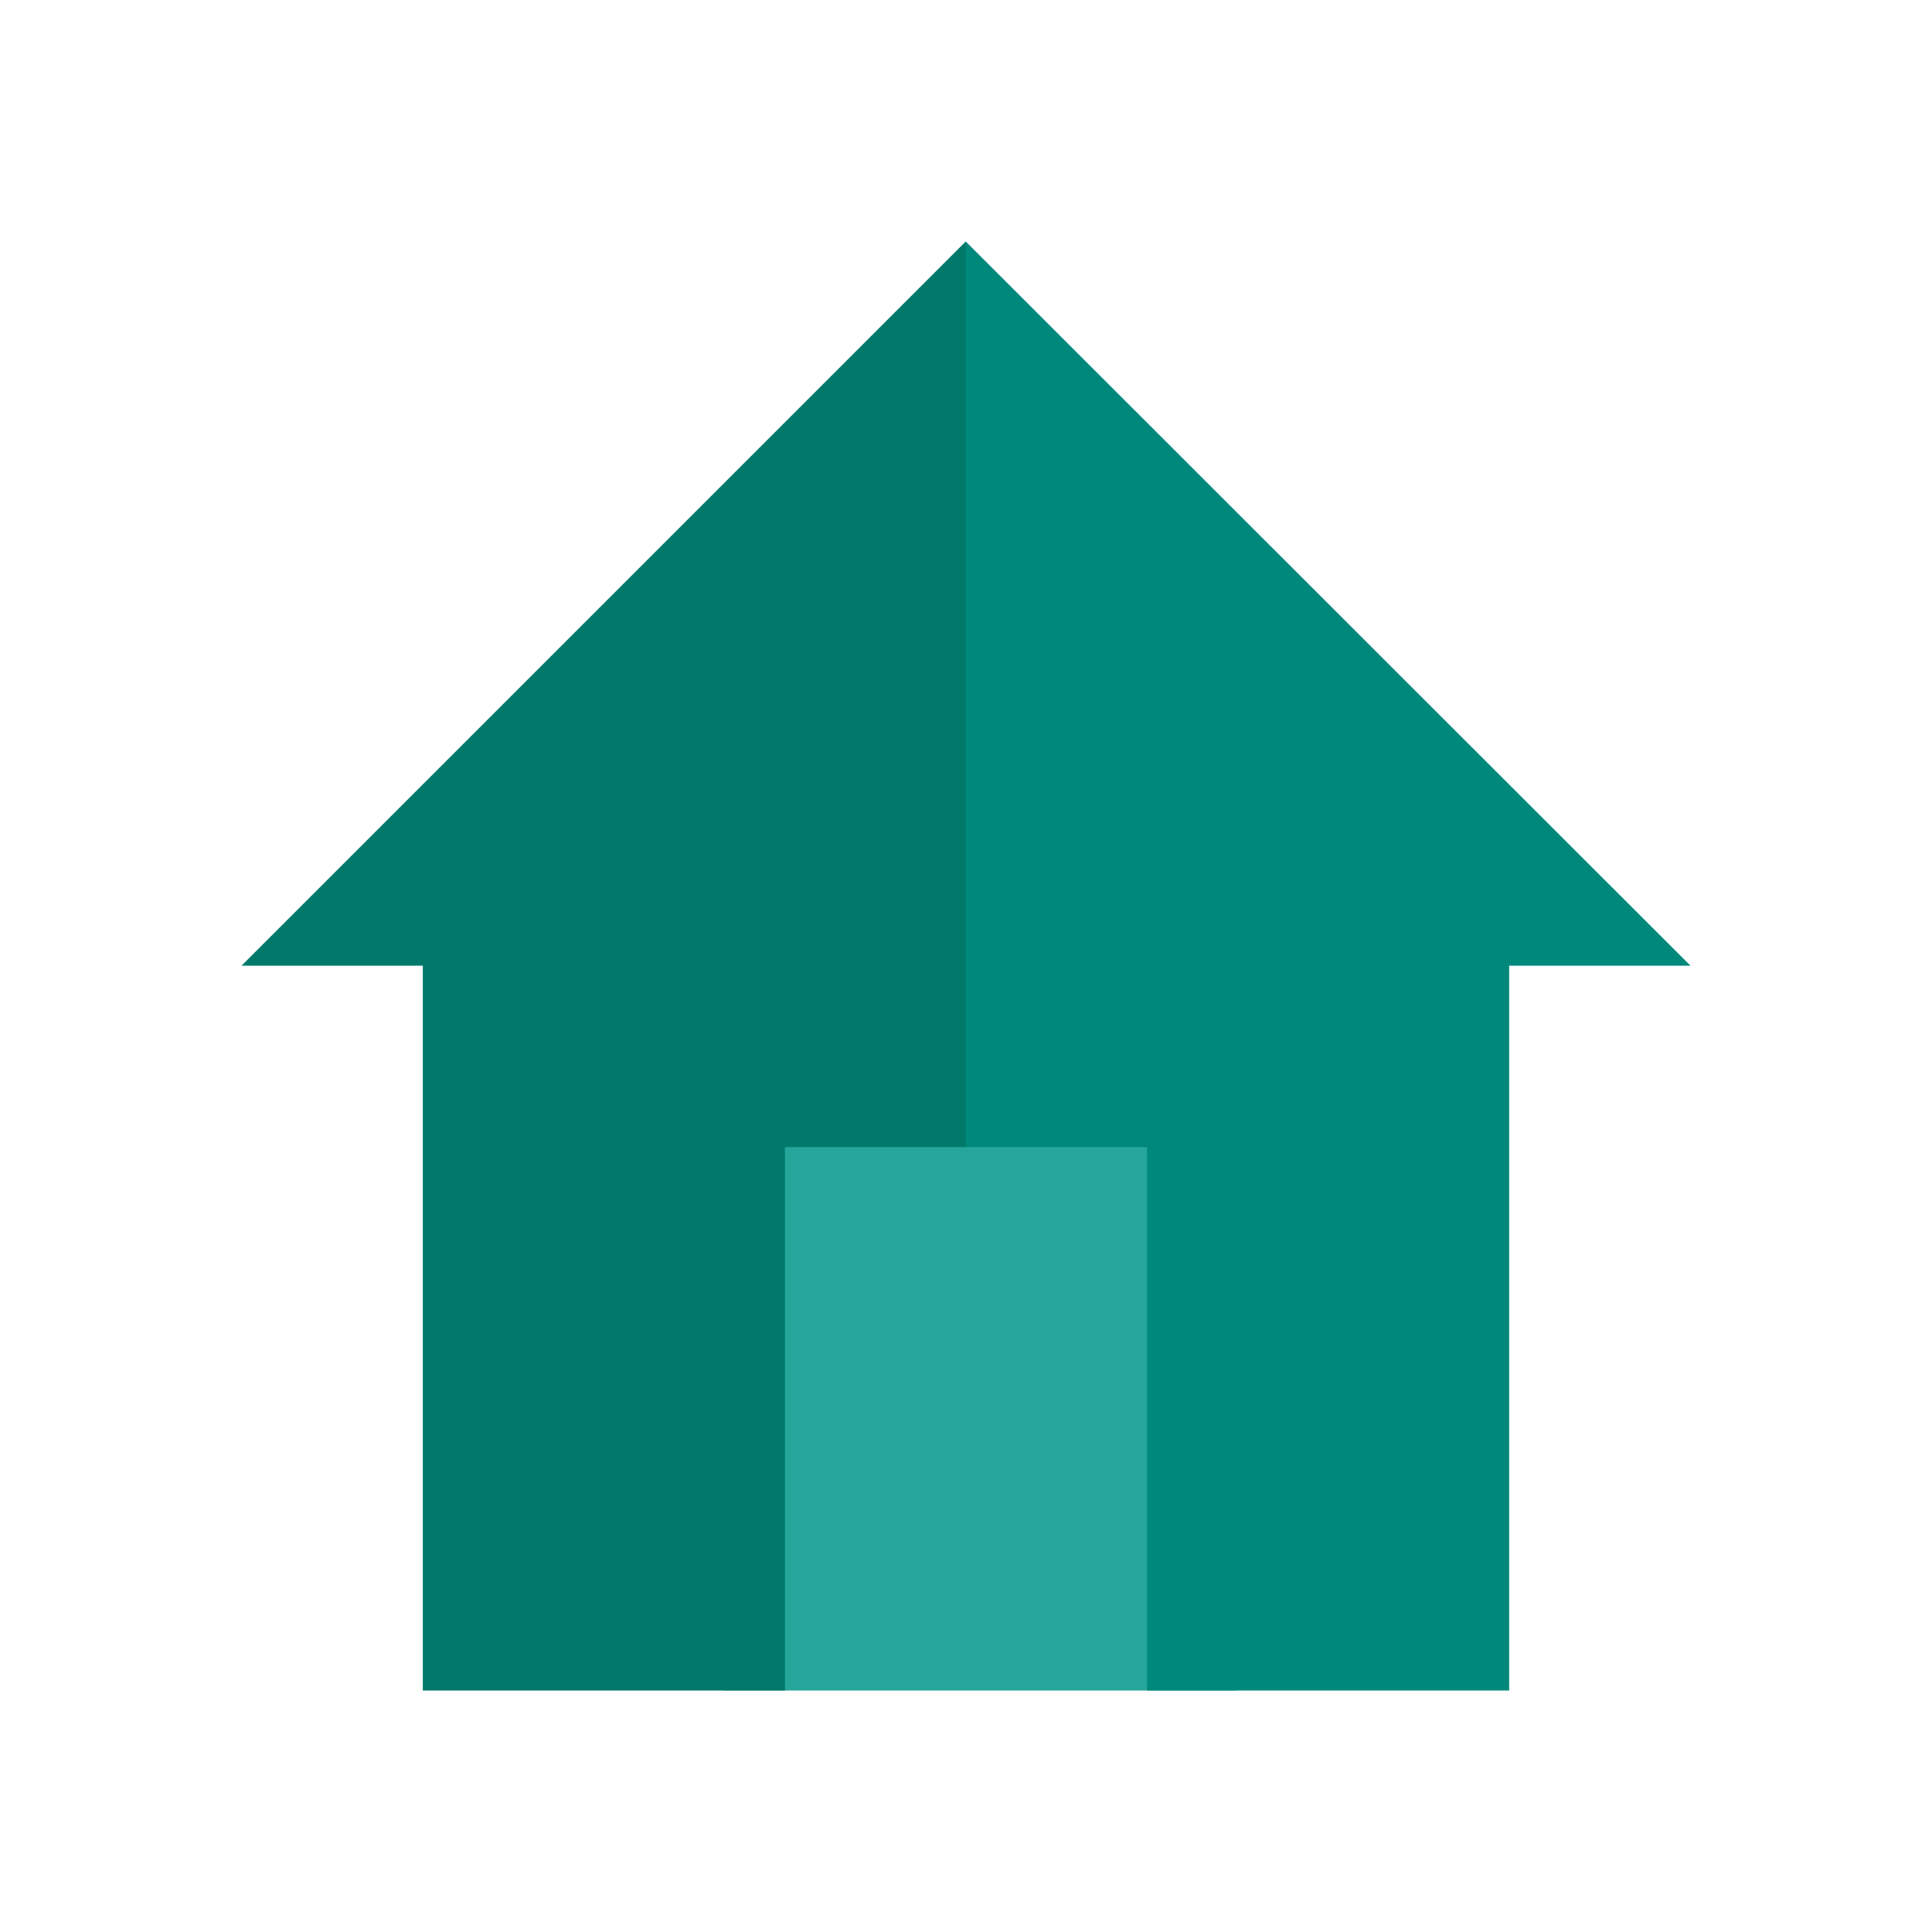
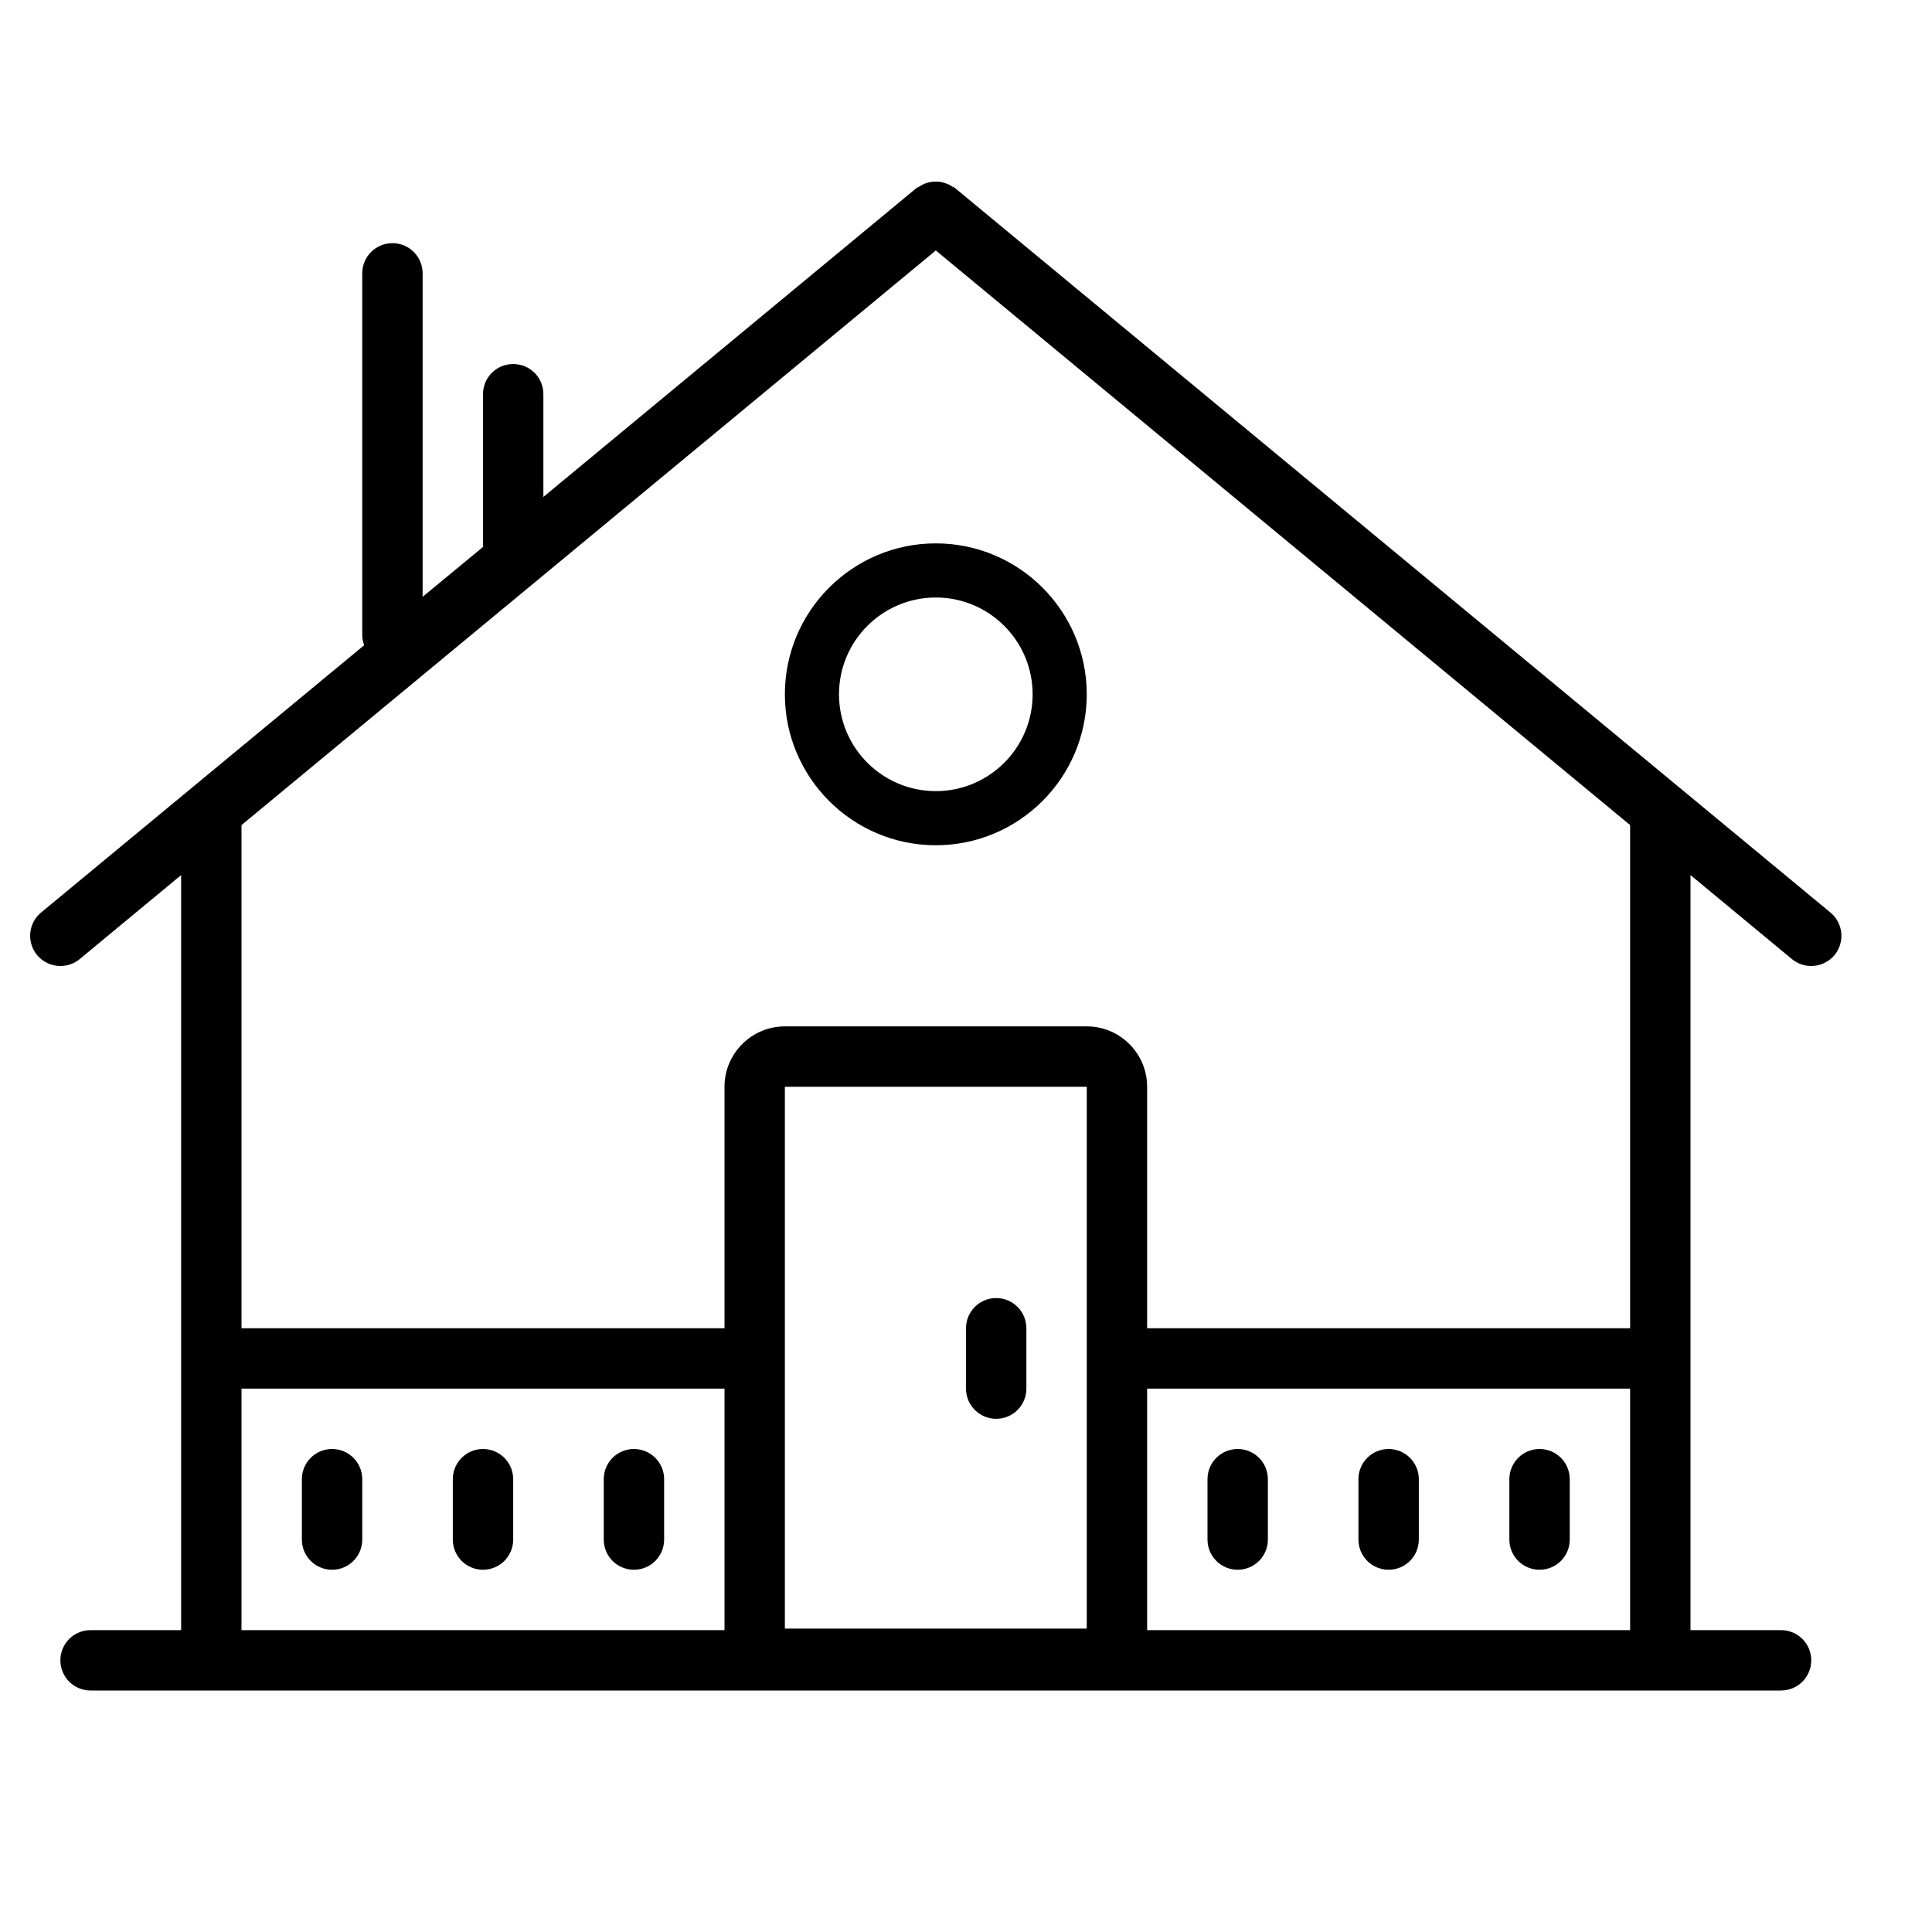
- <svg xmlns="http://www.w3.org/2000/svg" xml:space="preserve" width="2048px" height="2048px" style="shape-rendering:geometricPrecision; text-rendering:geometricPrecision; image-rendering:optimizeQuality; fill-rule:evenodd; clip-rule:evenodd" viewBox="0 0 2048 2048">
-   <defs>
-     <style type="text/css">
-    
-     .fil1 {fill:none}
-     .fil3 {fill:#00796B}
-     .fil2 {fill:#00897B}
-     .fil0 {fill:#26A69A}
-    
-   </style>
-   </defs>
-   <g id="Layer_x0020_1">
-     <rect class="fil0" x="768.001" y="1152" width="542.367" height="640.02" />
-     <rect class="fil1" width="2048" height="2048" />
-     <rect class="fil1" x="255.999" y="255.999" width="1536" height="1536" />
-     <rect class="fil1" x="255.999" y="256" width="1536" height="1536" />
-     <rect class="fil1" x="255.999" y="256" width="1536" height="1536" />
-     <polygon class="fil2" points="1024,1215.94 1024.46,1215.94 1215.92,1215.94 1215.92,1792.02 1599.79,1792.02 1599.79,1023.69 1792,1023.69 1025.11,257.385 1024,256.271 " />
-     <polygon class="fil3" points="1023.71,255.982 255.999,1023.69 448.207,1023.69 448.207,1792.02 832.08,1792.02 832.08,1215.94 1024,1215.94 1024,256.271 " />
-   </g>
+ <svg xmlns="http://www.w3.org/2000/svg" viewBox="0 0 64 64" width="256px" height="256px">
+   <path d="M 30.996 6.016 C 30.934 6.016 30.875 6.02 30.812 6.031 C 30.75 6.047 30.688 6.062 30.625 6.086 C 30.566 6.113 30.512 6.145 30.453 6.18 C 30.426 6.199 30.387 6.207 30.359 6.23 L 18 16.461 L 18 13.059 C 18 12.504 17.555 12.059 17 12.059 C 16.445 12.059 16 12.504 16 13.059 L 16 18.059 C 16 18.074 16.008 18.09 16.012 18.109 L 14 19.77 L 14 9.055 C 14 8.504 13.555 8.055 13 8.055 C 12.445 8.055 12 8.504 12 9.055 L 12 21.059 C 12 21.168 12.031 21.273 12.062 21.375 L 1.359 30.23 C 0.934 30.582 0.879 31.211 1.227 31.637 C 1.426 31.875 1.715 32 2 32 C 2.227 32 2.453 31.926 2.641 31.77 L 6 28.988 L 6 54 L 3 54 C 2.445 54 2 54.449 2 55 C 2 55.551 2.445 56 3 56 L 59 56 C 59.555 56 60 55.551 60 55 C 60 54.449 59.555 54 59 54 L 56 54 L 56 28.988 L 59.359 31.77 C 59.547 31.926 59.773 32 60 32 C 60.285 32 60.57 31.875 60.77 31.641 C 61.121 31.211 61.062 30.582 60.637 30.23 L 31.637 6.23 C 31.609 6.207 31.574 6.199 31.543 6.18 C 31.484 6.141 31.43 6.109 31.363 6.086 C 31.305 6.062 31.25 6.047 31.188 6.031 C 31.125 6.02 31.062 6.016 30.996 6.016 Z M 31 8.297 L 54 27.332 L 54 44 L 38 44 L 38 36 C 38 34.898 37.102 34 36 34 L 26 34 C 24.898 34 24 34.898 24 36 L 24 44 L 8 44 L 8 27.332 Z M 31 18 C 28.242 18 26 20.242 26 23 C 26 25.758 28.242 28 31 28 C 33.758 28 36 25.758 36 23 C 36 20.242 33.758 18 31 18 Z M 31 19.793 C 32.77 19.793 34.207 21.23 34.207 23 C 34.207 24.77 32.77 26.207 31 26.207 C 29.23 26.207 27.793 24.77 27.793 23 C 27.793 21.23 29.23 19.793 31 19.793 Z M 26 36 L 36 36 L 36 53.949 L 26 53.949 Z M 33 43 C 32.445 43 32 43.449 32 44 L 32 46 C 32 46.551 32.445 47 33 47 C 33.555 47 34 46.551 34 46 L 34 44 C 34 43.449 33.555 43 33 43 Z M 8 46 L 24 46 L 24 54 L 8 54 Z M 38 46 L 54 46 L 54 54 L 38 54 Z M 11 48 C 10.445 48 10 48.449 10 49 L 10 51 C 10 51.551 10.445 52 11 52 C 11.555 52 12 51.551 12 51 L 12 49 C 12 48.449 11.555 48 11 48 Z M 16 48 C 15.445 48 15 48.449 15 49 L 15 51 C 15 51.551 15.445 52 16 52 C 16.555 52 17 51.551 17 51 L 17 49 C 17 48.449 16.555 48 16 48 Z M 21 48 C 20.445 48 20 48.449 20 49 L 20 51 C 20 51.551 20.445 52 21 52 C 21.555 52 22 51.551 22 51 L 22 49 C 22 48.449 21.555 48 21 48 Z M 41 48 C 40.445 48 40 48.449 40 49 L 40 51 C 40 51.551 40.445 52 41 52 C 41.555 52 42 51.551 42 51 L 42 49 C 42 48.449 41.555 48 41 48 Z M 46 48 C 45.445 48 45 48.449 45 49 L 45 51 C 45 51.551 45.445 52 46 52 C 46.555 52 47 51.551 47 51 L 47 49 C 47 48.449 46.555 48 46 48 Z M 51 48 C 50.445 48 50 48.449 50 49 L 50 51 C 50 51.551 50.445 52 51 52 C 51.555 52 52 51.551 52 51 L 52 49 C 52 48.449 51.555 48 51 48 Z" />
</svg>
